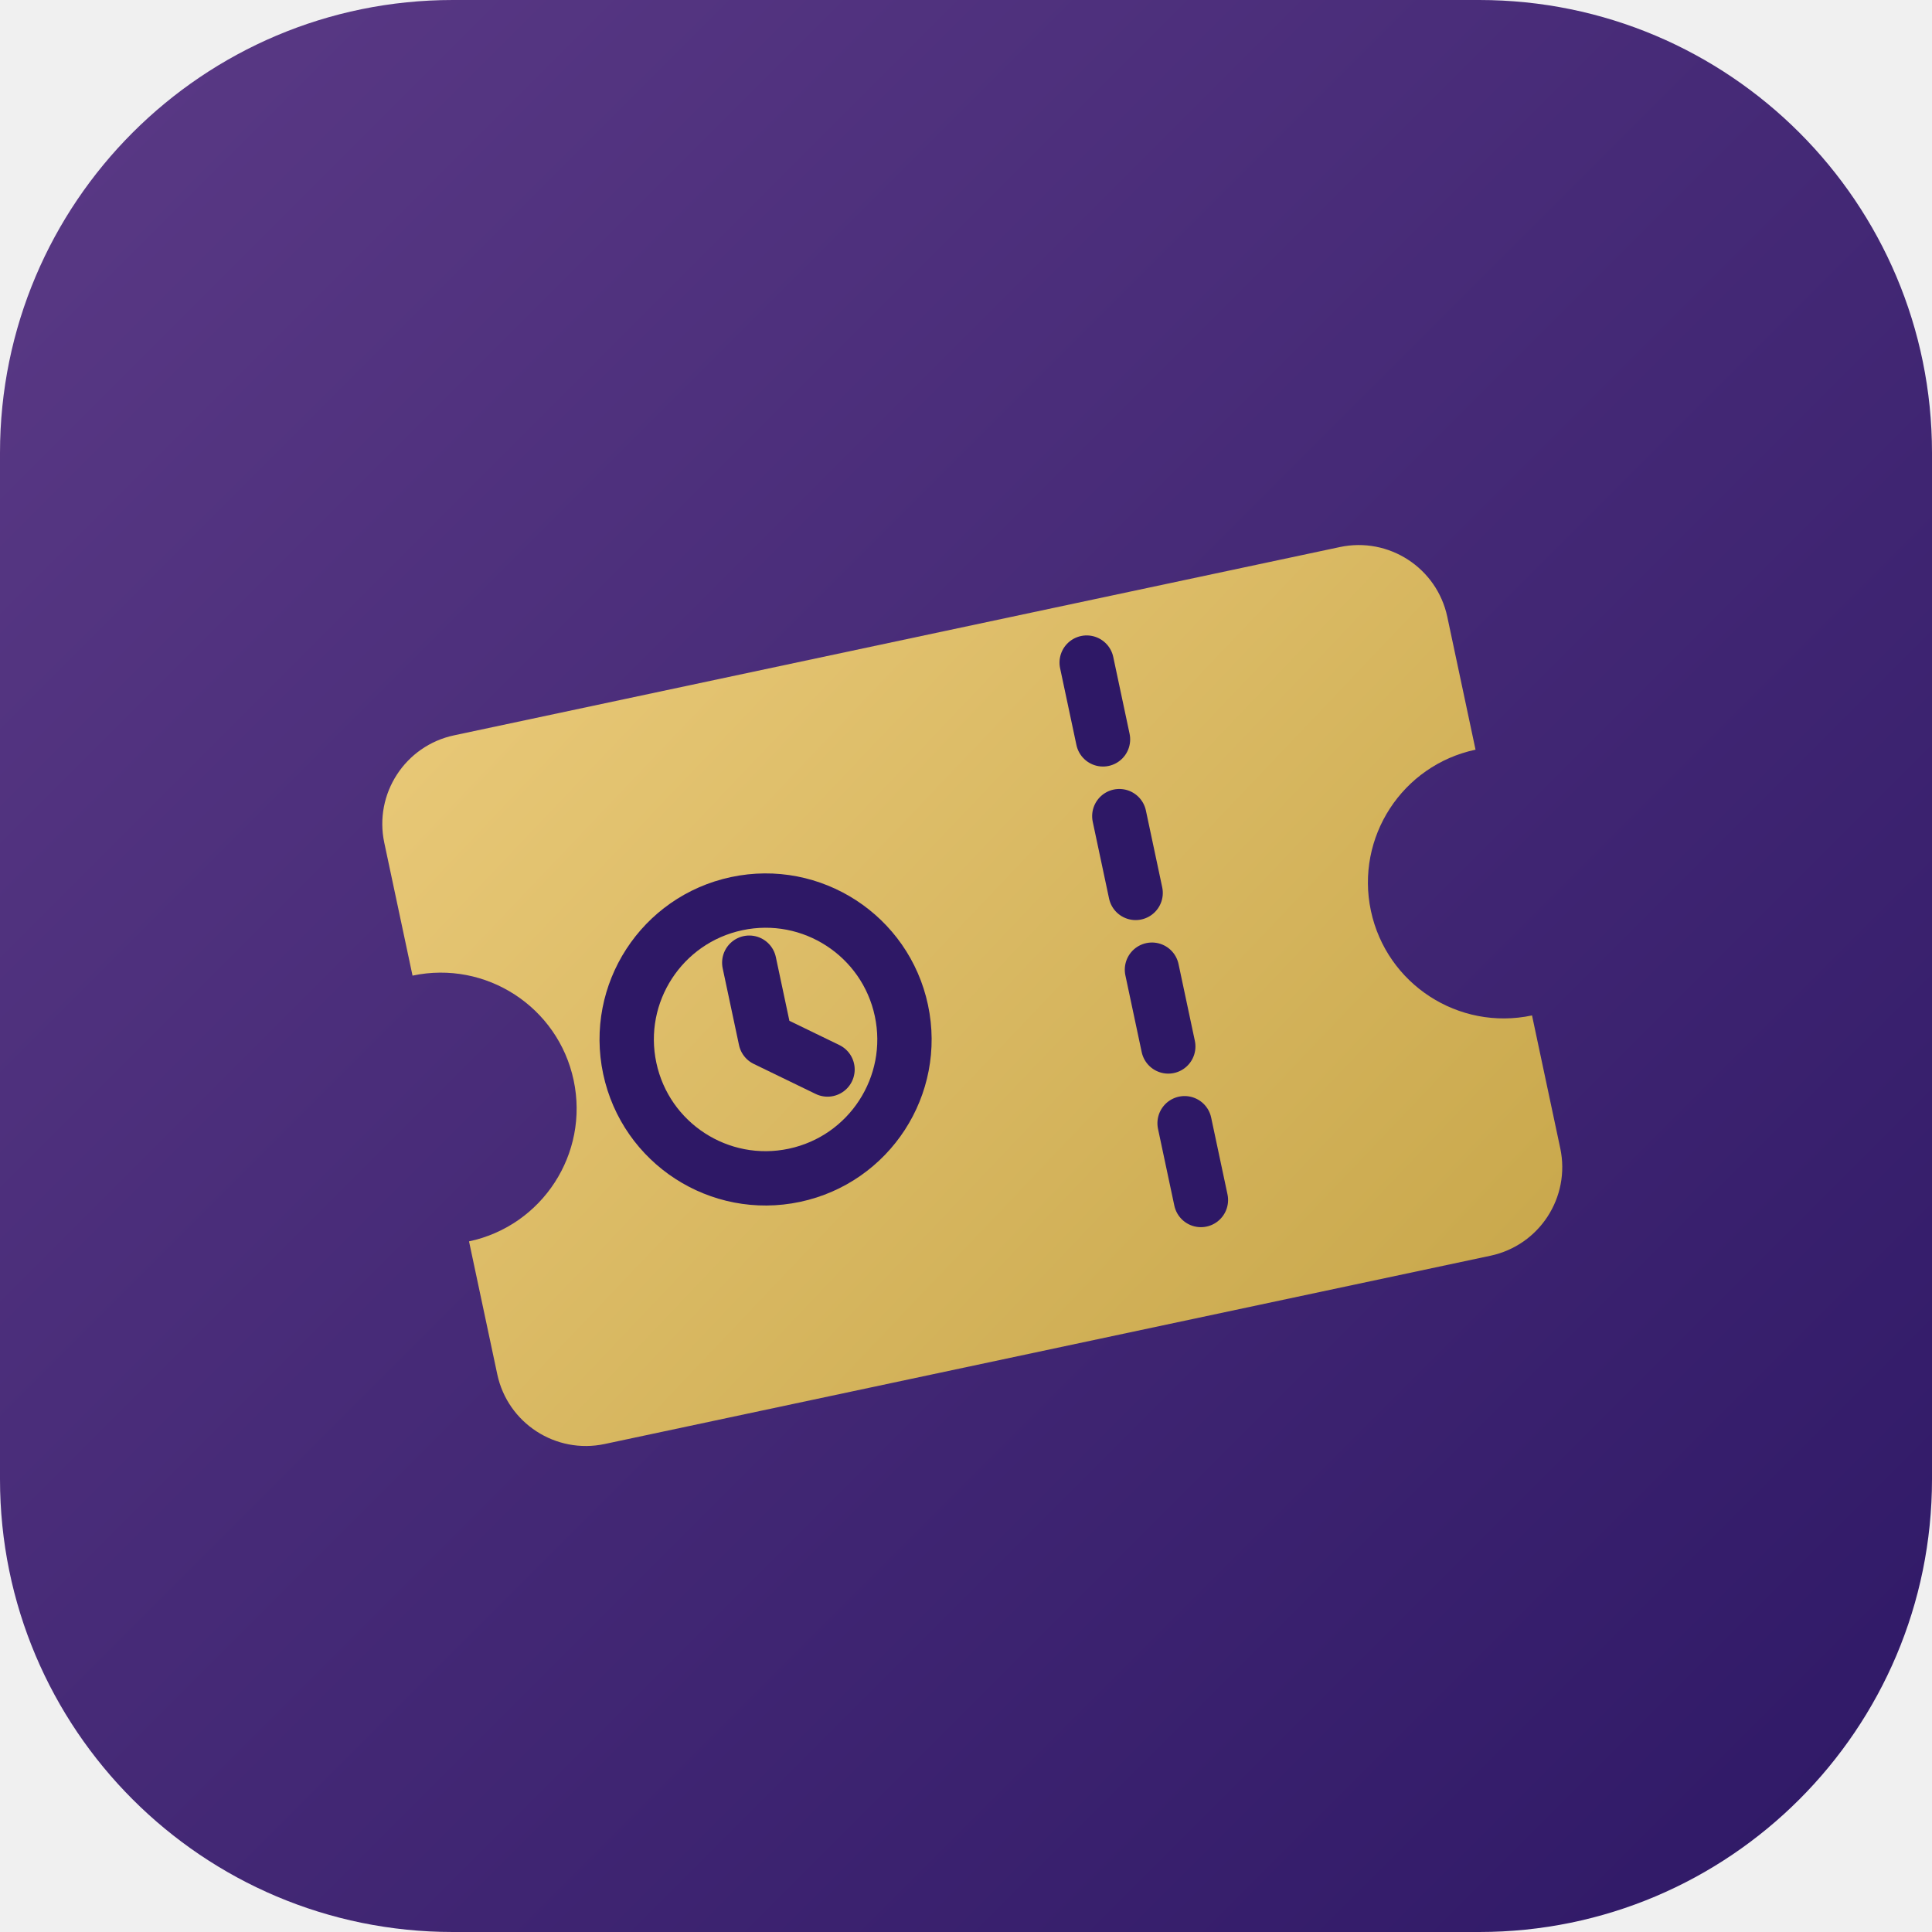
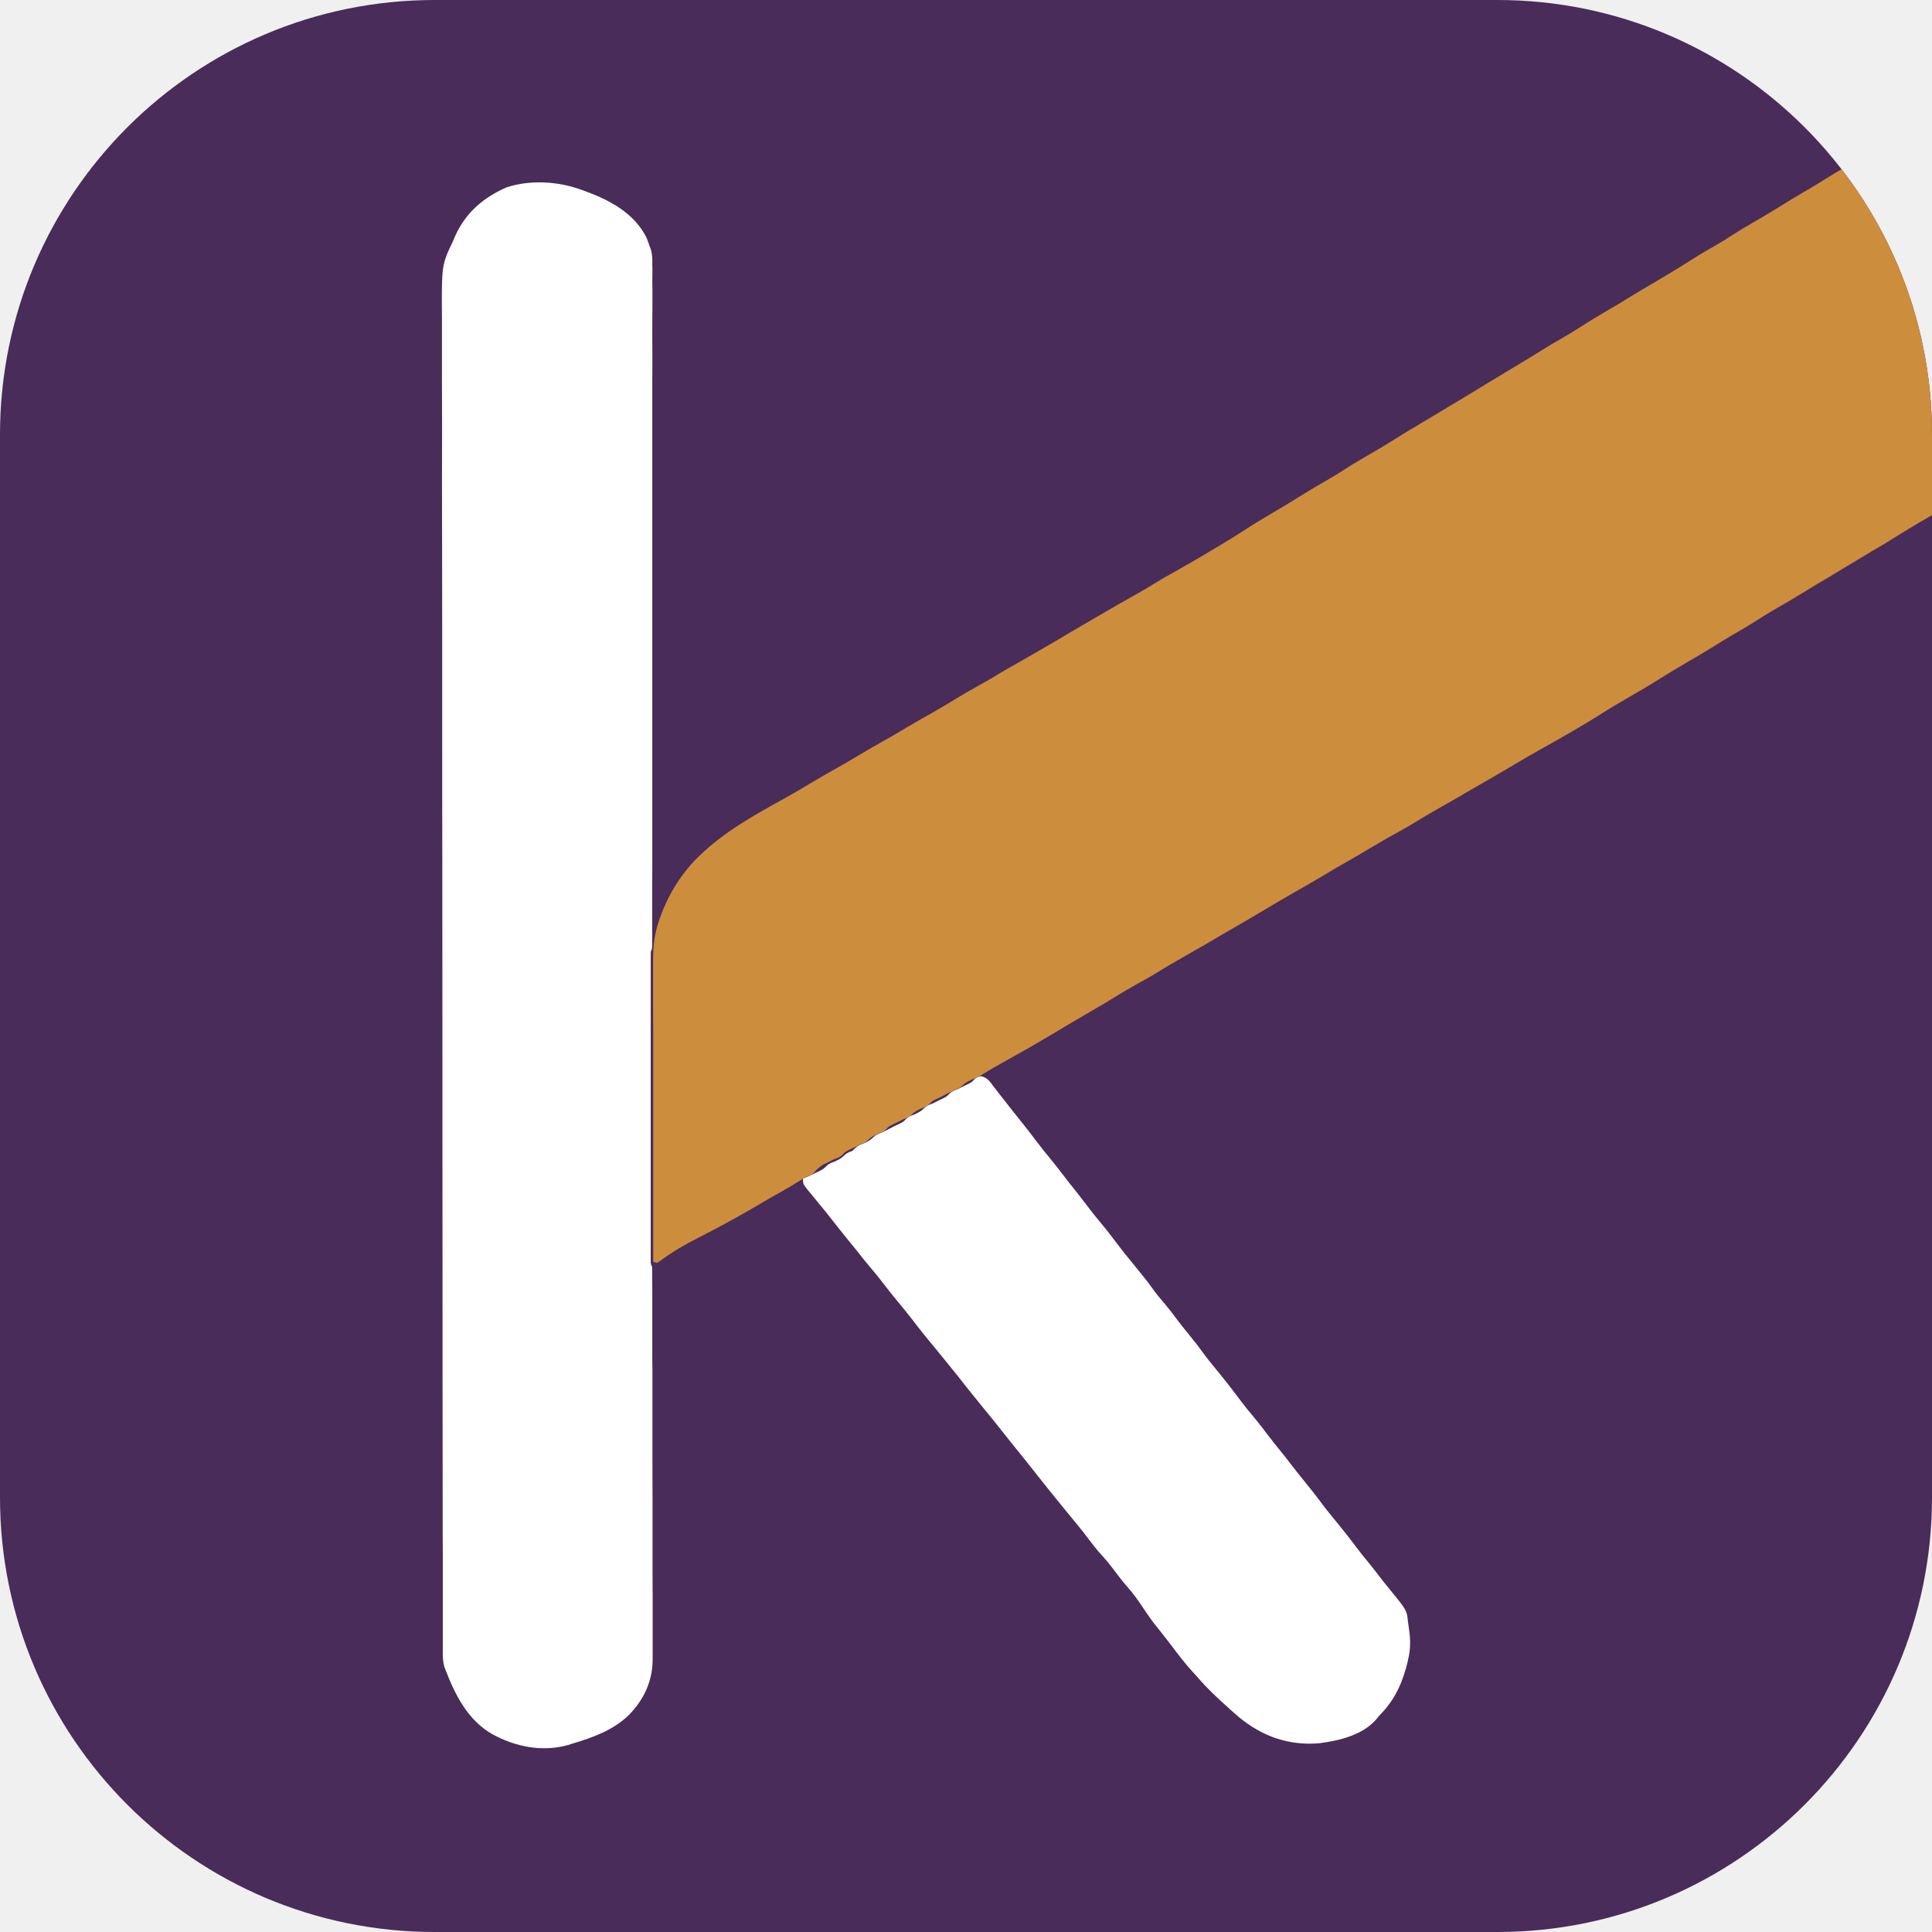
- <svg xmlns="http://www.w3.org/2000/svg" viewBox="0 0 64 64">
+ <svg xmlns="http://www.w3.org/2000/svg" aria-label="Ticket by Nakfeek" viewBox="1880 215 1600 1600">
  <defs>
-     <linearGradient id="bg" x1="0" y1="0" x2="1" y2="1">
-       <stop offset="0" stop-color="#5B3A86" />
-       <stop offset="1" stop-color="#2E1866" />
-     </linearGradient>
-     <linearGradient id="gold" x1="0" y1="0" x2="1" y2="1">
-       <stop offset="0" stop-color="#E8C877" />
-       <stop offset="1" stop-color="#C9A84C" />
-     </linearGradient>
+     <clipPath id="a">
+       <rect width="1600" height="1600" x="1880" y="215" rx="360" />
+     </clipPath>
  </defs>
-   <rect width="64" height="64" rx="15" fill="url(#bg)" />
-   <g transform="rotate(-12 32 32)">
-     <path fill="url(#gold)" d="M14 24a3 3 0 0 1 3-3h30a3 3 0 0 1 3 3v4.5a4.5 4.5 0 0 0 0 9V42a3 3 0 0 1-3 3H17a3 3 0 0 1-3-3v-4.5a4.5 4.5 0 0 0 0-9z" />
-     <line x1="38" y1="23" x2="38" y2="43" stroke="#2E1866" stroke-width="1.8" stroke-dasharray="2.6 2.6" stroke-linecap="round" />
-     <circle cx="25" cy="33" r="4.6" fill="none" stroke="#2E1866" stroke-width="1.8" />
-     <path d="M25 30.4v2.6l1.8 1.4" fill="none" stroke="#2E1866" stroke-width="1.8" stroke-linecap="round" stroke-linejoin="round" />
+   <rect width="1600" height="1600" x="1880" y="215" fill="#492C5A" rx="360" />
+   <g clip-path="url(#a)">
+     <path fill="#FFF" d="M2361 372c.4.1.4.1 2.5.9 20.7 7.4 41.7 18.4 51.9 38.9 1 2.4 1.8 4.7 2.6 7.2.3.8.7 1.7 1 2.5 1.3 4.5 1.3 8.6 1.2 13.2.1 1 .1 2 .1 3 0 3.3 0 6.6-.1 9.9 0 2.4.1 4.7.1 7.1v15.6c-.1 7.7-.1 15.4-.1 23.1.1 12.9.1 25.9 0 38.8v403.1c-.1 7.7-.1 15.3-.1 23v36.3c0 6.2 0 6.2-1.1 8.4-.1 1.4-.1 2.9-.1 4.3v252.8c.1 1.9.1 1.9 1.1 3.9.1 1.8.1 3.6.1 5.5v7.4c.1 1.4.1 2.8.1 4.1v53.4c0 4.7 0 9.4.1 14v61.6c0 16.2 0 32.4.1 48.6v49.9c0 9.3 0 18.6.1 28v53c-.1 17.9-7.4 33.3-19.8 45.9-13.1 12.6-29.6 18.5-46.7 23.6-1.1.4-2.3.7-3.4 1.1-21.5 6.1-43.9 1.5-63-9-20.1-11.5-30.6-32.2-38.6-53.1-.3-.9-.7-1.7-1-2.6-1.1-3.9-1.3-7.5-1.3-11.5v-81.5c-.1-11.1-.1-22.2-.1-33.3v-10.7c0-34.6-.1-69.3-.1-103.9v-45.7c0-54.8-.1-109.6-.1-164.5v-46.7c0-55.7-.1-111.4-.1-167.1-.1-40-.1-80.1-.1-120.1v-81c0-25.6-.1-51.3-.1-76.9-.1-25.8-.1-51.7 0-77.5v-12.8c0-11.1-.1-22.2-.1-33.2v-50.2c-.3-44.2-.3-44.2 9-63.8l1.8-4.2c8.6-19.5 23.6-32.4 42.9-40.7 19.4-6.3 42.2-5 61.3 1.9m331.313 734.25c5.5 1.1 7.4 4.4 10.7 8.8 1.1 1.3 2.2 2.7 3.2 4.1.3.4.3.4 1.8 2.3 2.4 3 4.8 6.1 7.2 9.2.2.3.2.3 1.4 1.8l10.5 13.2c3.5 4.4 7 8.8 10.3 13.3 4.1 5.5 8.4 10.8 12.7 16 3.9 4.8 7.7 9.6 11.4 14.5 2.4 3.2 4.8 6.2 7.3 9.3 3.6 4.5 7.1 9 10.6 13.6 3.7 5 7.6 9.9 11.6 14.7 4.6 5.4 9 11.1 13.3 16.8 5.1 6.8 10.4 13.4 15.8 19.9 9.8 12.1 9.8 12.1 14 17.9 3.4 4.7 7 9.1 10.8 13.5 3.7 4.4 7.2 8.9 10.6 13.6 2.9 3.9 6 7.6 9 11.3 4.4 5.4 8.6 10.8 12.6 16.4 2.7 3.6 5.5 7.1 8.4 10.6 7.6 9.2 15 18.6 22.1 28.2 3.8 5 7.7 9.8 11.8 14.6 3.7 4.5 7.3 9.2 10.8 13.9 3.8 5 7.7 9.8 11.6 14.6 2.4 2.9 4.7 5.9 6.9 8.8 3.9 5.1 7.8 10 11.8 14.9 4.7 5.7 9.1 11.4 13.5 17.2 4.2 5.7 8.6 11.1 13.1 16.5 5.6 6.9 11.2 13.9 16.5 21.1 3.5 4.6 7.1 9 10.7 13.4 3.2 3.9 6.3 7.9 9.3 11.9 1.8 2.4 3.7 4.7 5.6 7 15.9 19.4 15.9 19.4 16.8 28.9.3 1.8.5 3.7.8 5.6 1.3 8.7 1.5 16.3-.5 24.9-.2.8-.4 1.6-.5 2.4-3.9 16.3-10 30.7-21.7 42.9-2.1 2.2-2.1 2.2-4.1 4.7-10.9 13.2-31.2 18.1-47.3 20.1-25.2 2.2-47.1-5.5-66.7-21.6-2.7-2.3-5.4-4.7-8-7-.6-.6-1.1-1.1-1.7-1.6-8.6-7.7-17-15.6-24.5-24.4-1.2-1.4-2.5-2.8-3.8-4.2-6.7-7.2-12.6-15.1-18.6-23-3.4-4.4-6.8-8.9-10.3-13.2-4.4-5.3-8.3-10.9-12.1-16.6-4.1-6.2-8.4-12.3-13.4-17.9-3.5-4-6.8-8.2-10-12.5-3.5-4.7-7.1-9.3-11.1-13.6-3.9-4.2-7.3-8.6-10.7-13.1-6.1-8.1-12.6-16-19.1-23.8-8.5-10.4-16.9-20.8-25.2-31.3-5.5-7-11-14-16.7-20.9-3.5-4.4-7.1-8.8-10.6-13.3-4.6-5.9-9.4-11.8-14.2-17.6-4.8-5.9-9.6-11.8-14.3-17.7-5.6-7.2-11.3-14.3-17-21.3-3.4-4.1-6.8-8.3-10.1-12.4-3.1-3.8-6.2-7.6-9.3-11.3-3.5-4.3-6.9-8.7-10.2-13.1-4.2-5.4-8.6-10.7-12.9-15.9-3.6-4.3-7-8.7-10.4-13.1-3.8-5-7.8-9.9-11.9-14.7-3.1-3.6-6-7.2-8.9-11-2.7-3.5-5.5-6.8-8.3-10.2-4.2-5.2-8.4-10.4-12.5-15.7-4.6-5.9-9.4-11.8-14.2-17.6-1.7-2-3.3-4-4.9-6-.4-.5-.4-.5-2.3-2.7-3.8-4.9-3.8-4.9-3.8-9.3.3-.2.3-.2 2.1-.9 3.1-1.2 6-2.7 8.9-4.1 1-.5 2.1-1 3.1-1.5 2.9-1.5 2.9-1.5 5-3.6 2.2-2.2 3.9-2.9 6.9-3.9 3.2-1.5 5.6-2.6 8.1-5.1 2.1-2.2 4-2.8 6.9-3.9.6-.7 1.3-1.4 2-2 2.3-2.3 4-3 7-4 3.2-1.5 5.6-2.6 8.1-5.1 2.2-2.2 3.9-2.9 6.9-3.9l6-3c3-1.6 6-3.1 9.1-4.5 2.9-1.5 2.9-1.5 5-3.6 2.2-2.2 3.9-2.9 6.9-3.9 3.2-1.5 5.6-2.6 8.1-5.1 2.2-2.2 3.9-2.9 6.9-3.9l6-3c1-.5 2.1-1 3.1-1.5 2.9-1.5 2.9-1.5 5-3.6 2.2-2.2 3.9-2.9 6.9-3.9l6-3c1-.5 2.1-1 3.1-1.5 2.9-1.5 2.9-1.5 4.8-3.7 2.1-1.8 2.1-1.8 5.4-2.6" />
+     <path fill="#CC8E3D" d="M4100.754 52.551q9.75 6 19.8 11.7c8.7 5 17.4 10.1 25.9 15.2 9.7 5.9 19.4 11.5 29.1 17.1 7.6 4.4 15.2 8.8 22.7 13.4 4.7 2.8 9.4 5.6 14.2 8.3 4.1 2.4 8.2 4.8 12.3 7.3 6.6 4.1 13.4 8 20.2 11.9 15.2 8.7 15.2 8.7 21.5 12.7 1 .6 2 1.3 3.1 1.9 2.7 2.2 4.1 3.8 5.4 6.9-.2 3.1-.4 4.6-2.8 6.7-.7.4-1.5.9-2.3 1.4-.9.5-1.8 1-2.6 1.6-1 .5-1.9 1-2.9 1.6-.9.6-1.9 1.1-2.9 1.7-2.8 1.7-5.6 3.4-8.5 5-1.8 1.2-3.7 2.3-5.6 3.5-1.8 1-3.6 2.1-5.3 3.1-4 2.4-8 4.8-11.9 7.2-10.2 6.3-20.4 12.4-30.7 18.5-7.7 4.5-15.3 9.1-22.9 13.7-5.7 3.6-11.5 7-17.4 10.4-7.2 4.3-14.4 8.6-21.5 13.1-8.6 5.3-17.3 10.5-26.1 15.5-6.1 3.6-12.2 7.3-18.2 11.1-7.6 4.8-15.4 9.2-23.1 13.6-5.5 3.1-10.9 6.4-16.1 9.9-3.9 2.6-7.9 4.9-12 7.3-8.7 5.1-17.5 10.4-26.2 15.6-9.4 5.8-18.8 11.4-28.3 17-6.3 3.7-12.6 7.5-18.8 11.4-5.8 3.5-11.7 7-17.5 10.5-8.8 5.1-17.4 10.3-26.1 15.6-5.6 3.4-11.2 6.8-16.9 10.1-6.3 3.7-12.6 7.6-18.9 11.4q-10.2 6.45-20.7 12.6c-6.3 3.7-12.5 7.4-18.8 11.1-1 .7-2.1 1.3-3.2 2-2.1 1.3-4.3 2.6-6.5 3.9-5.4 3.3-10.9 6.5-16.4 9.8-2.1 1.3-4.2 2.5-6.3 3.8-3.1 1.9-6.3 3.8-9.5 5.7-5.7 3.4-11.5 6.9-17.2 10.4-2.4 1.4-4.7 2.9-7.1 4.3-.6.4-1.2.7-1.8 1.1-10.1 6.2-20.3 12.2-30.5 18.2-7 4.2-14 8.4-20.9 12.6-5.7 3.6-11.5 7-17.4 10.4-7.3 4.3-14.6 8.8-21.8 13.3-7.4 4.6-14.9 9-22.4 13.3-6.1 3.5-12 7.1-18 10.8-5.8 3.5-11.6 7-17.5 10.4-9.3 5.5-18.5 11.2-27.8 16.9-8 5-16.1 9.8-24.2 14.6-5.7 3.3-11.2 6.6-16.8 10.1-14.1 8.7-28.4 17.1-42.7 25.5-11.5 6.8-23 13.6-34.3 20.7-5.8 3.6-11.6 7-17.5 10.4-6.4 3.8-12.8 7.6-19.2 11.6-6.9 4.4-13.9 8.6-21 12.7-9 5.4-18.1 10.9-27.1 16.3-6.3 3.9-12.7 7.7-19.1 11.4-3.8 2.3-7.6 4.6-11.3 6.9-6.2 3.8-12.5 7.6-18.9 11.2-7.4 4.2-14.6 8.7-21.8 13.3-5.6 3.5-11.2 6.8-17 10.1-4.5 2.6-8.9 5.3-13.3 8.1-8.7 5.4-17.4 10.6-26.3 15.7-8 4.7-16 9.5-23.9 14.5-7.4 4.7-15.1 9-22.7 13.5-6.9 4-13.8 8-20.6 12.3-16.8 10.8-34.3 20.6-51.7 30.4-7.3 4.1-14.6 8.3-21.8 12.6-10.4 6.2-20.9 12.3-31.4 18.3-5.1 2.9-10.1 5.8-15.1 8.8-4.1 2.3-8.2 4.7-12.3 7-15.6 8.9-15.6 8.9-21.9 12.8-7.3 4.6-14.9 8.7-22.5 12.9-6.3 3.6-12.5 7.2-18.7 10.9-5.2 3.2-10.5 6.2-15.7 9.2-6.9 3.9-13.7 7.8-20.4 11.9-8.1 4.9-16.3 9.6-24.5 14.2-8.8 5.1-17.7 10.2-26.4 15.5-8 4.8-16.1 9.5-24.1 14.1-6 3.4-11.9 6.9-17.8 10.4-5.1 3-10.3 6-15.5 8.9-.6.4-1.2.7-1.8 1.1-3 1.7-6.1 3.4-9.1 5.2-6.8 3.8-13.5 7.8-20.1 11.9-4.8 3-9.7 5.7-14.7 8.4-7 4-14 8-20.9 12.3-4.9 3.1-10 6.1-15.1 9l-22.5 13.2c-16.5 10-33.1 19.7-50 29-2.8 1.6-5.6 3.2-8.5 4.8-.6.4-1.3.8-2 1.1-3.4 2-6.8 4-10.1 6.1-2.8 1.7-5.3 2.9-8.4 4-3.1 1.5-5.5 2.6-8 5.1-2.2 2.2-4 2.9-7 3.9l-6 3c-3 1.6-6 3.1-9.1 4.5-2.9 1.5-2.9 1.5-4.9 3.6-2.2 2.2-4 2.9-7 3.9-3.1 1.5-5.5 2.6-8 5.1-2.2 2.2-4 2.9-7 3.9l-6 3c-1 .5-2 1-3.1 1.5-2.9 1.5-2.9 1.5-4.9 3.6-2.2 2.2-4 2.9-7 3.9-3.1 1.5-5.5 2.6-8 5.1-2.2 2.2-4 2.9-7 3.9l-6 3c-1 .5-2 1-3.1 1.5-2.9 1.5-2.9 1.5-4.9 3.6-2.2 2.2-4 2.9-7 3.9l-6 3c-.9.5-1.9.9-2.9 1.3-3.4 2-5.6 4.2-8.2 7.1-2.2 2-4.2 2.6-6.9 3.6-1.9 1.2-3.8 2.4-5.8 3.6-4.9 3.1-9.8 6-14.9 8.8-4.7 2.6-9.3 5.3-14 8-8.3 5-16.7 9.7-25.1 14.4-.6.3-1.3.7-1.9 1-9.1 5.1-18.4 9.9-27.7 14.7-10.8 5.5-21 11.4-30.7 18.7-1 .6-1.9 1.2-2.9 1.8-.9-.3-1.9-.6-3-1v-187.5c0-7.9-.1-15.8-.1-23.6v-38.7c0-9.9.8-19.3 3.7-28.8.3-.8.5-1.7.8-2.6 6.4-20 17.6-39 32.6-53.8.5-.4 1-.9 1.5-1.4 20.6-20 45.7-33.8 70.7-47.6 7.2-4 14.3-8.2 21.4-12.5 7.3-4.4 14.8-8.6 22.2-12.8 5.9-3.3 11.7-6.7 17.5-10.2 5.7-3.4 11.4-6.7 17.2-10 6.9-3.8 13.7-7.7 20.4-11.8 7.8-4.7 15.8-9.2 23.8-13.7 6.8-3.9 13.6-7.9 20.2-12 4.8-3 9.6-5.7 14.5-8.4 6.4-3.6 12.9-7.2 19.1-11.1 6.2-3.7 12.4-7.2 18.6-10.7 9.5-5.4 19-10.9 28.4-16.4 8.8-5.3 17.6-10.4 26.5-15.6 3-1.7 6.1-3.5 9.1-5.3 11-6.4 22-12.8 33.1-19 4.8-2.7 9.5-5.4 14.2-8.4 6.1-3.8 12.4-7.3 18.7-10.8 10.4-5.8 20.6-11.8 30.7-17.9 2.1-1.3 4.2-2.5 6.2-3.7 6.4-3.8 12.6-7.7 18.8-11.7 7.9-5.2 16.1-10.1 24.3-14.9 7.7-4.5 15.3-9.1 22.9-13.9 7.4-4.6 14.9-9 22.4-13.3 4.5-2.6 9-5.3 13.3-8.2 6.3-4.1 12.7-7.8 19.2-11.6 6.7-3.8 13.3-7.7 19.8-11.8 7.5-4.8 15.1-9.4 22.8-13.9.6-.4 1.3-.8 1.9-1.2 4-2.4 7.9-4.7 11.8-7 4.9-3 9.9-5.9 14.8-8.9 1-.6 2-1.2 3.1-1.8 7.8-4.7 15.5-9.4 23.3-14.2 8.1-4.9 16.3-9.8 24.4-14.7 7.8-4.6 15.4-9.4 23.1-14.1 4.7-3 9.4-5.8 14.3-8.5 5.4-3.1 10.6-6.3 15.8-9.6 7.9-5.1 15.9-9.9 23.9-14.6q8.4-4.8 16.5-9.9c7.8-4.8 15.6-9.4 23.5-14 10.3-6.1 20.6-12.3 30.7-18.8 6.1-3.9 12.4-7.5 18.7-11.1 4.7-2.7 9.2-5.5 13.7-8.5 5.3-3.4 10.7-6.6 16.1-9.7 6.8-3.9 13.6-8 20.3-12.1 8.2-5.2 16.6-10.2 25-15.1 5.8-3.4 11.5-6.9 17.3-10.5 4.2-2.6 8.5-5.2 12.8-7.7 7.2-4.3 14.2-8.6 21.2-13 8.5-5.2 17-10.3 25.6-15.3 7.6-4.5 15-9 22.5-13.6 5.5-3.4 11.1-6.7 16.6-10.1 8.9-5.3 17.7-10.6 26.5-16 8.5-5.1 17-10.3 25.5-15.4 4.4-2.6 8.8-5.3 13.1-8 5.3-3.2 10.5-6.4 15.8-9.5.8-.5 1.7-1 2.6-1.5 3.7-2.3 7.4-4.5 11.1-6.7 11.7-7 23.3-14 34.9-21.2 10.2-6.3 20.4-12.4 30.7-18.5 5.3-3.1 10.5-6.2 15.7-9.4 4.8-3 9.7-5.9 14.5-8.8.7-.4 1.4-.8 2-1.2 2.8-1.6 5.5-3.2 8.2-4.8 7.8-4.6 15.5-9.2 23.1-14.2 5.2-3.4 10.6-6.6 16-9.7 6.9-4 13.8-8.2 20.6-12.4 5.1-3.1 10.3-6.3 15.5-9.4 10.7-6.4 21.4-12.8 32-19.2.5-.4 1.1-.7 1.7-1.1 5.3-3.2 10.5-6.4 15.8-9.6 3.7-2.2 7.4-4.5 11-6.7.6-.3 1.2-.7 1.8-1.1 7.6-4.6 15.2-9.1 22.8-13.6 5.2-3 10.3-6.2 15.4-9.4 6.5-4.1 13.2-8 19.9-11.9 5.5-3.3 11-6.6 16.5-10.1 23.9-15 49.6-29.1 77.9-33 .7 0 1.4-.1 2-.2 41.8-5.9 81.1 11.2 115.8 32.8" />
  </g>
</svg>
